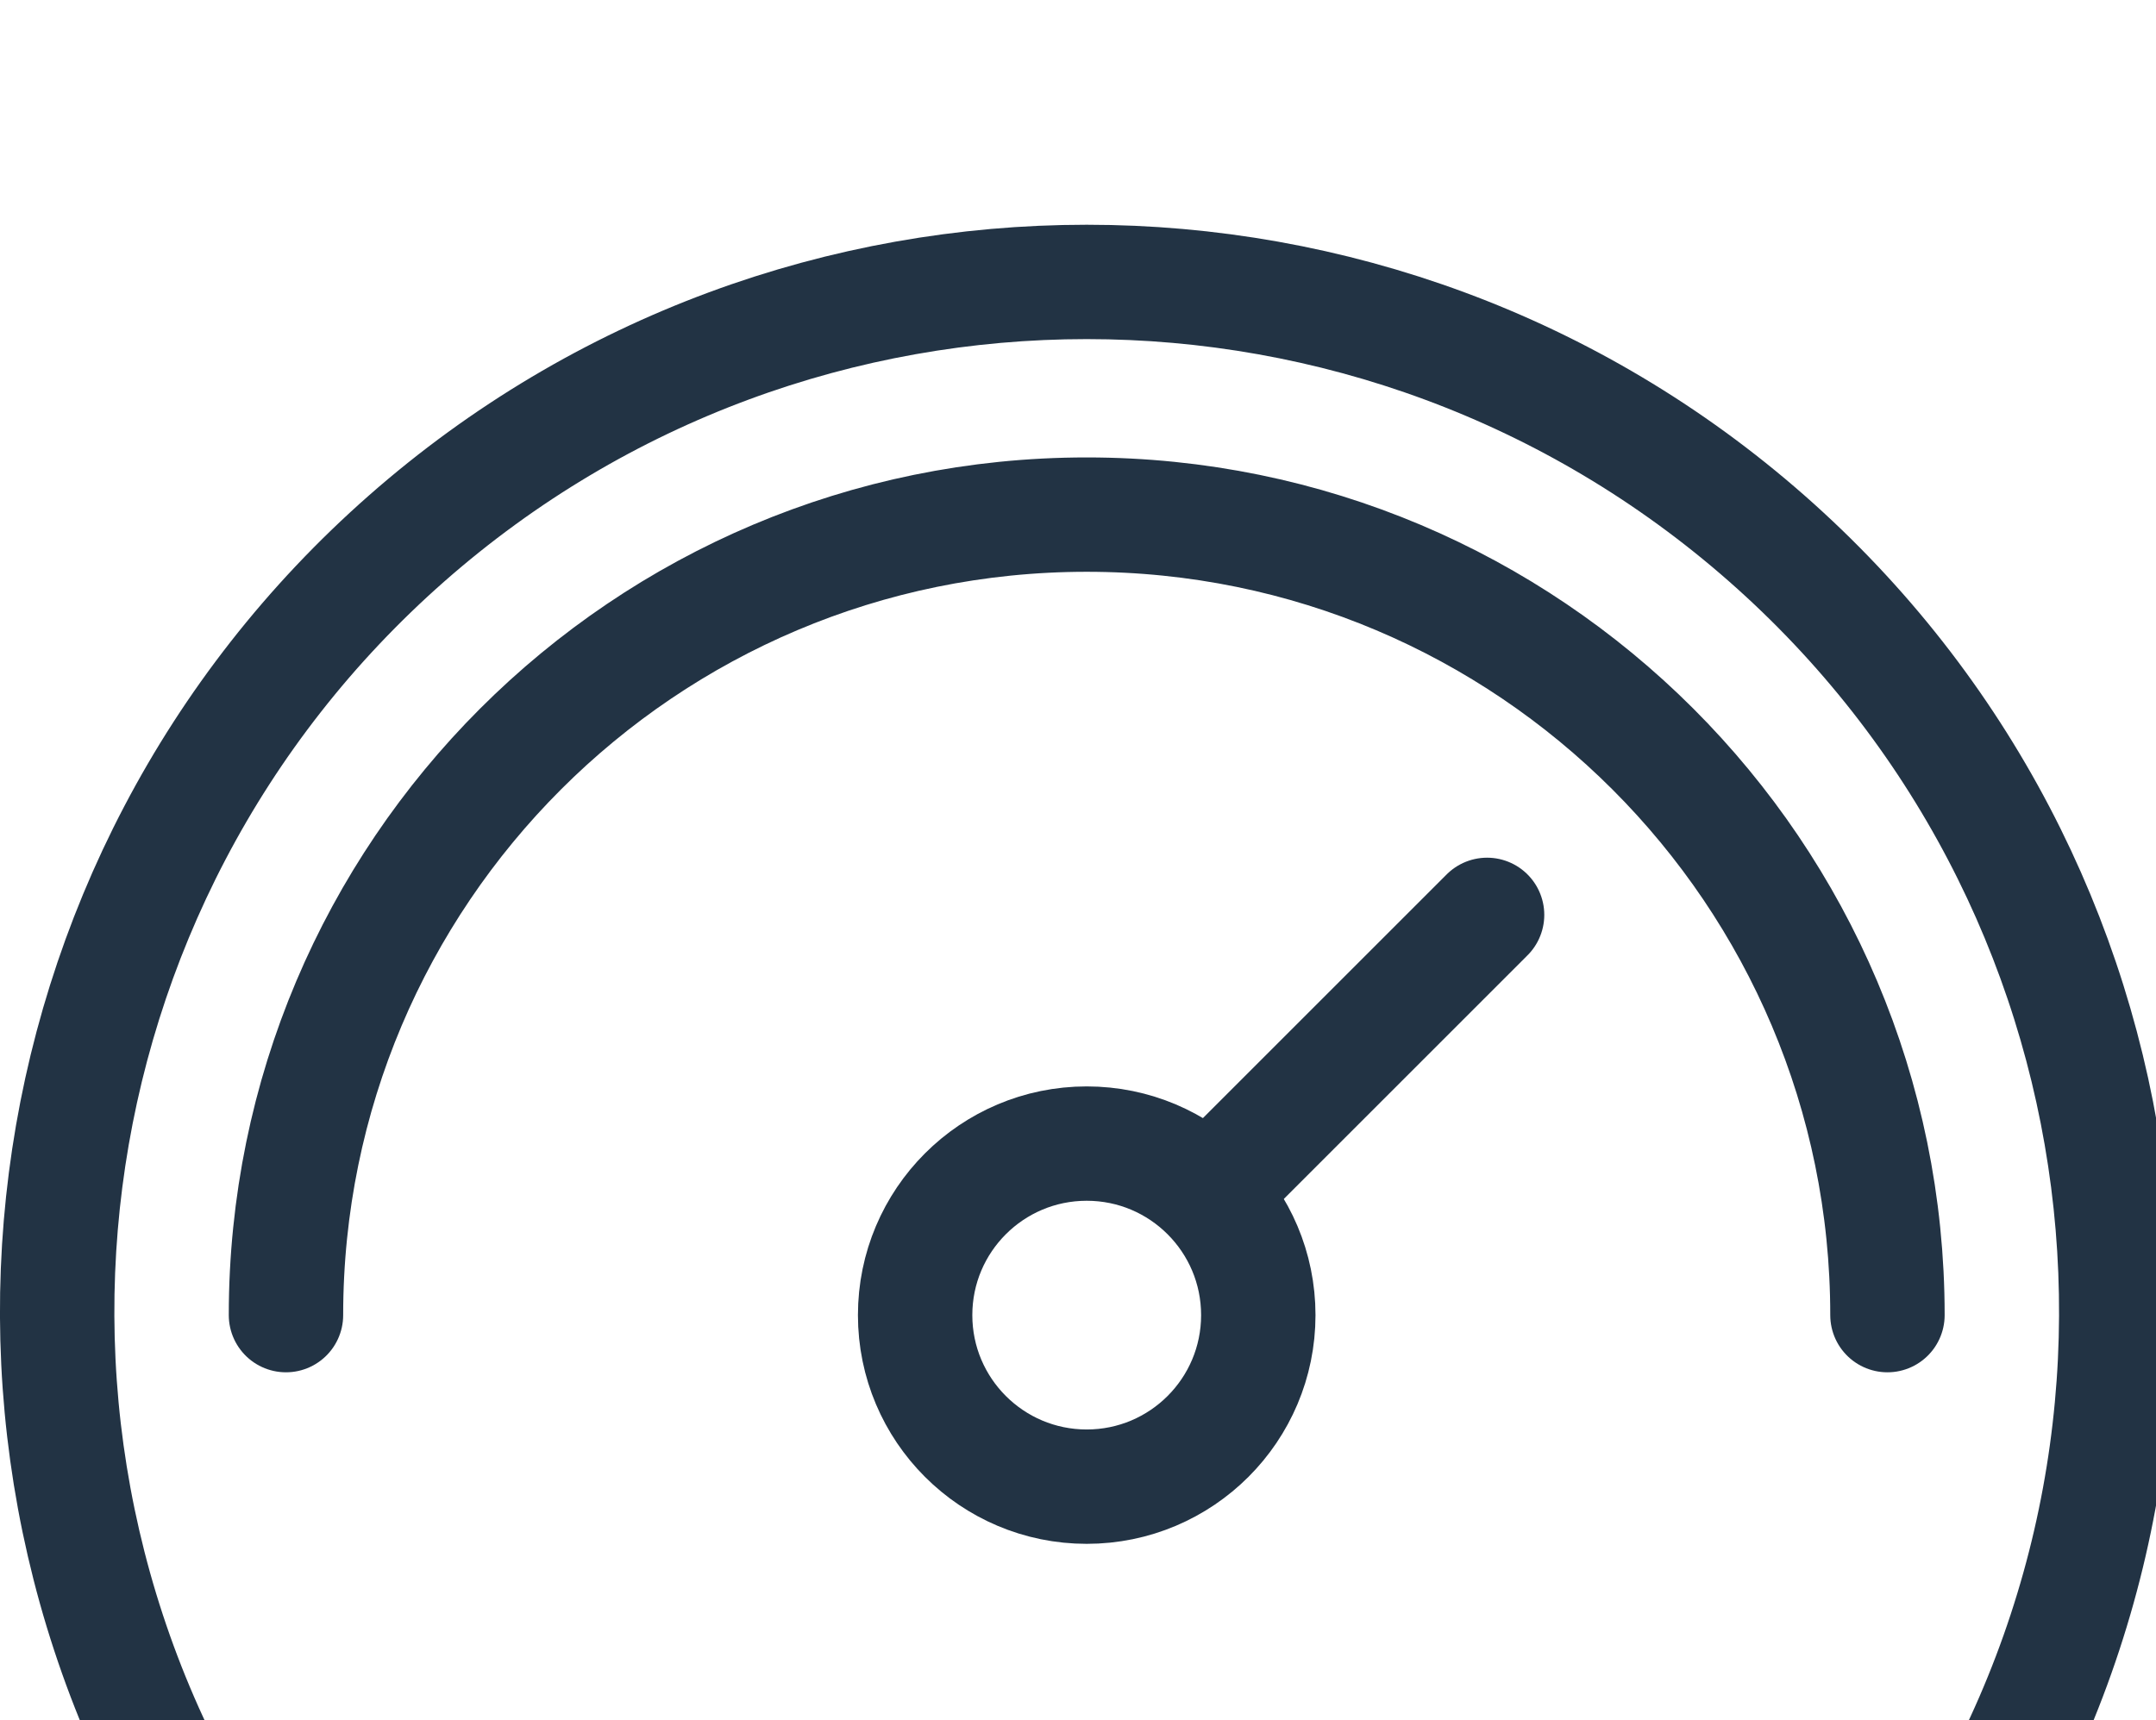
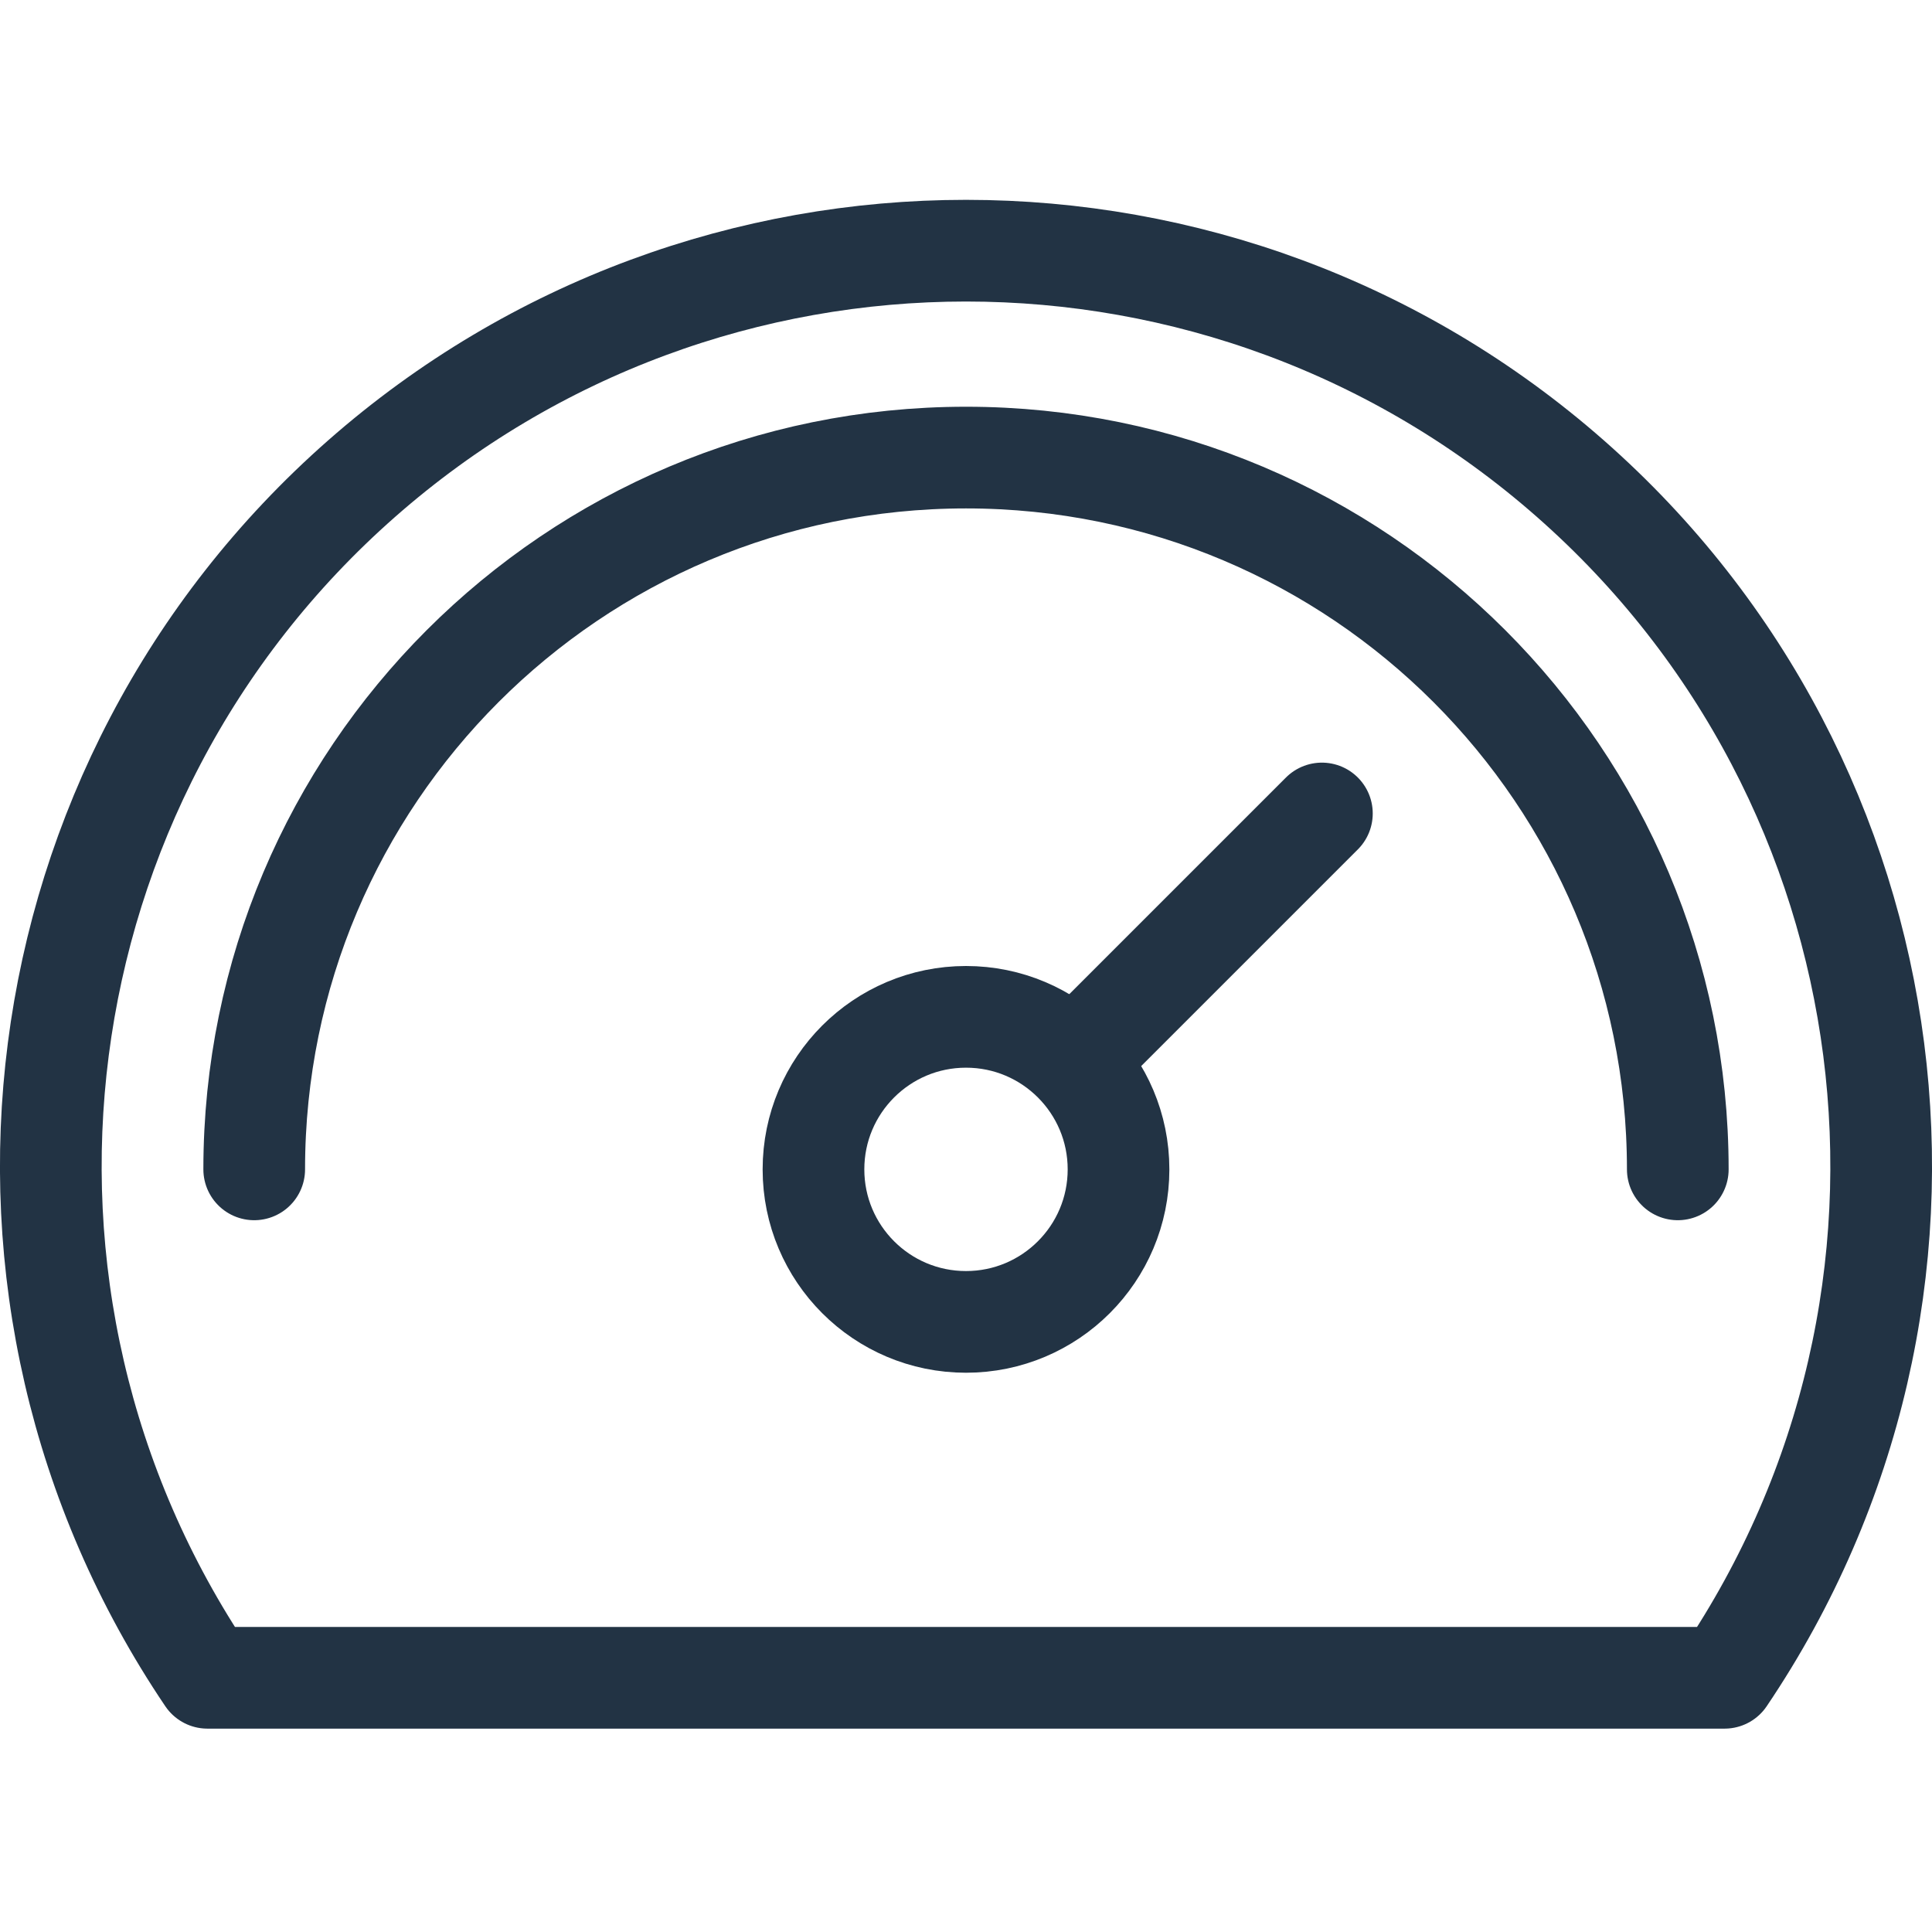
- <svg xmlns="http://www.w3.org/2000/svg" viewbox="0 0 19 19" fill="none" stroke="#234" stroke-linejoin="round" stroke-linecap="round">
+ <svg xmlns="http://www.w3.org/2000/svg" viewBox="0 0 19 19" height="19" width="19" fill="none" stroke="#234" stroke-linejoin="round" stroke-linecap="round">
  <g transform="translate(.5 .5)">
    <path d="M1.54 16a9 9 0 1 1 14.92 0zM2 11a7 7 0 0 1 14 0M10.25 9.75l2.25-2.25" />
    <circle cx="9" cy="11" r="1.5" />
  </g>
</svg>
